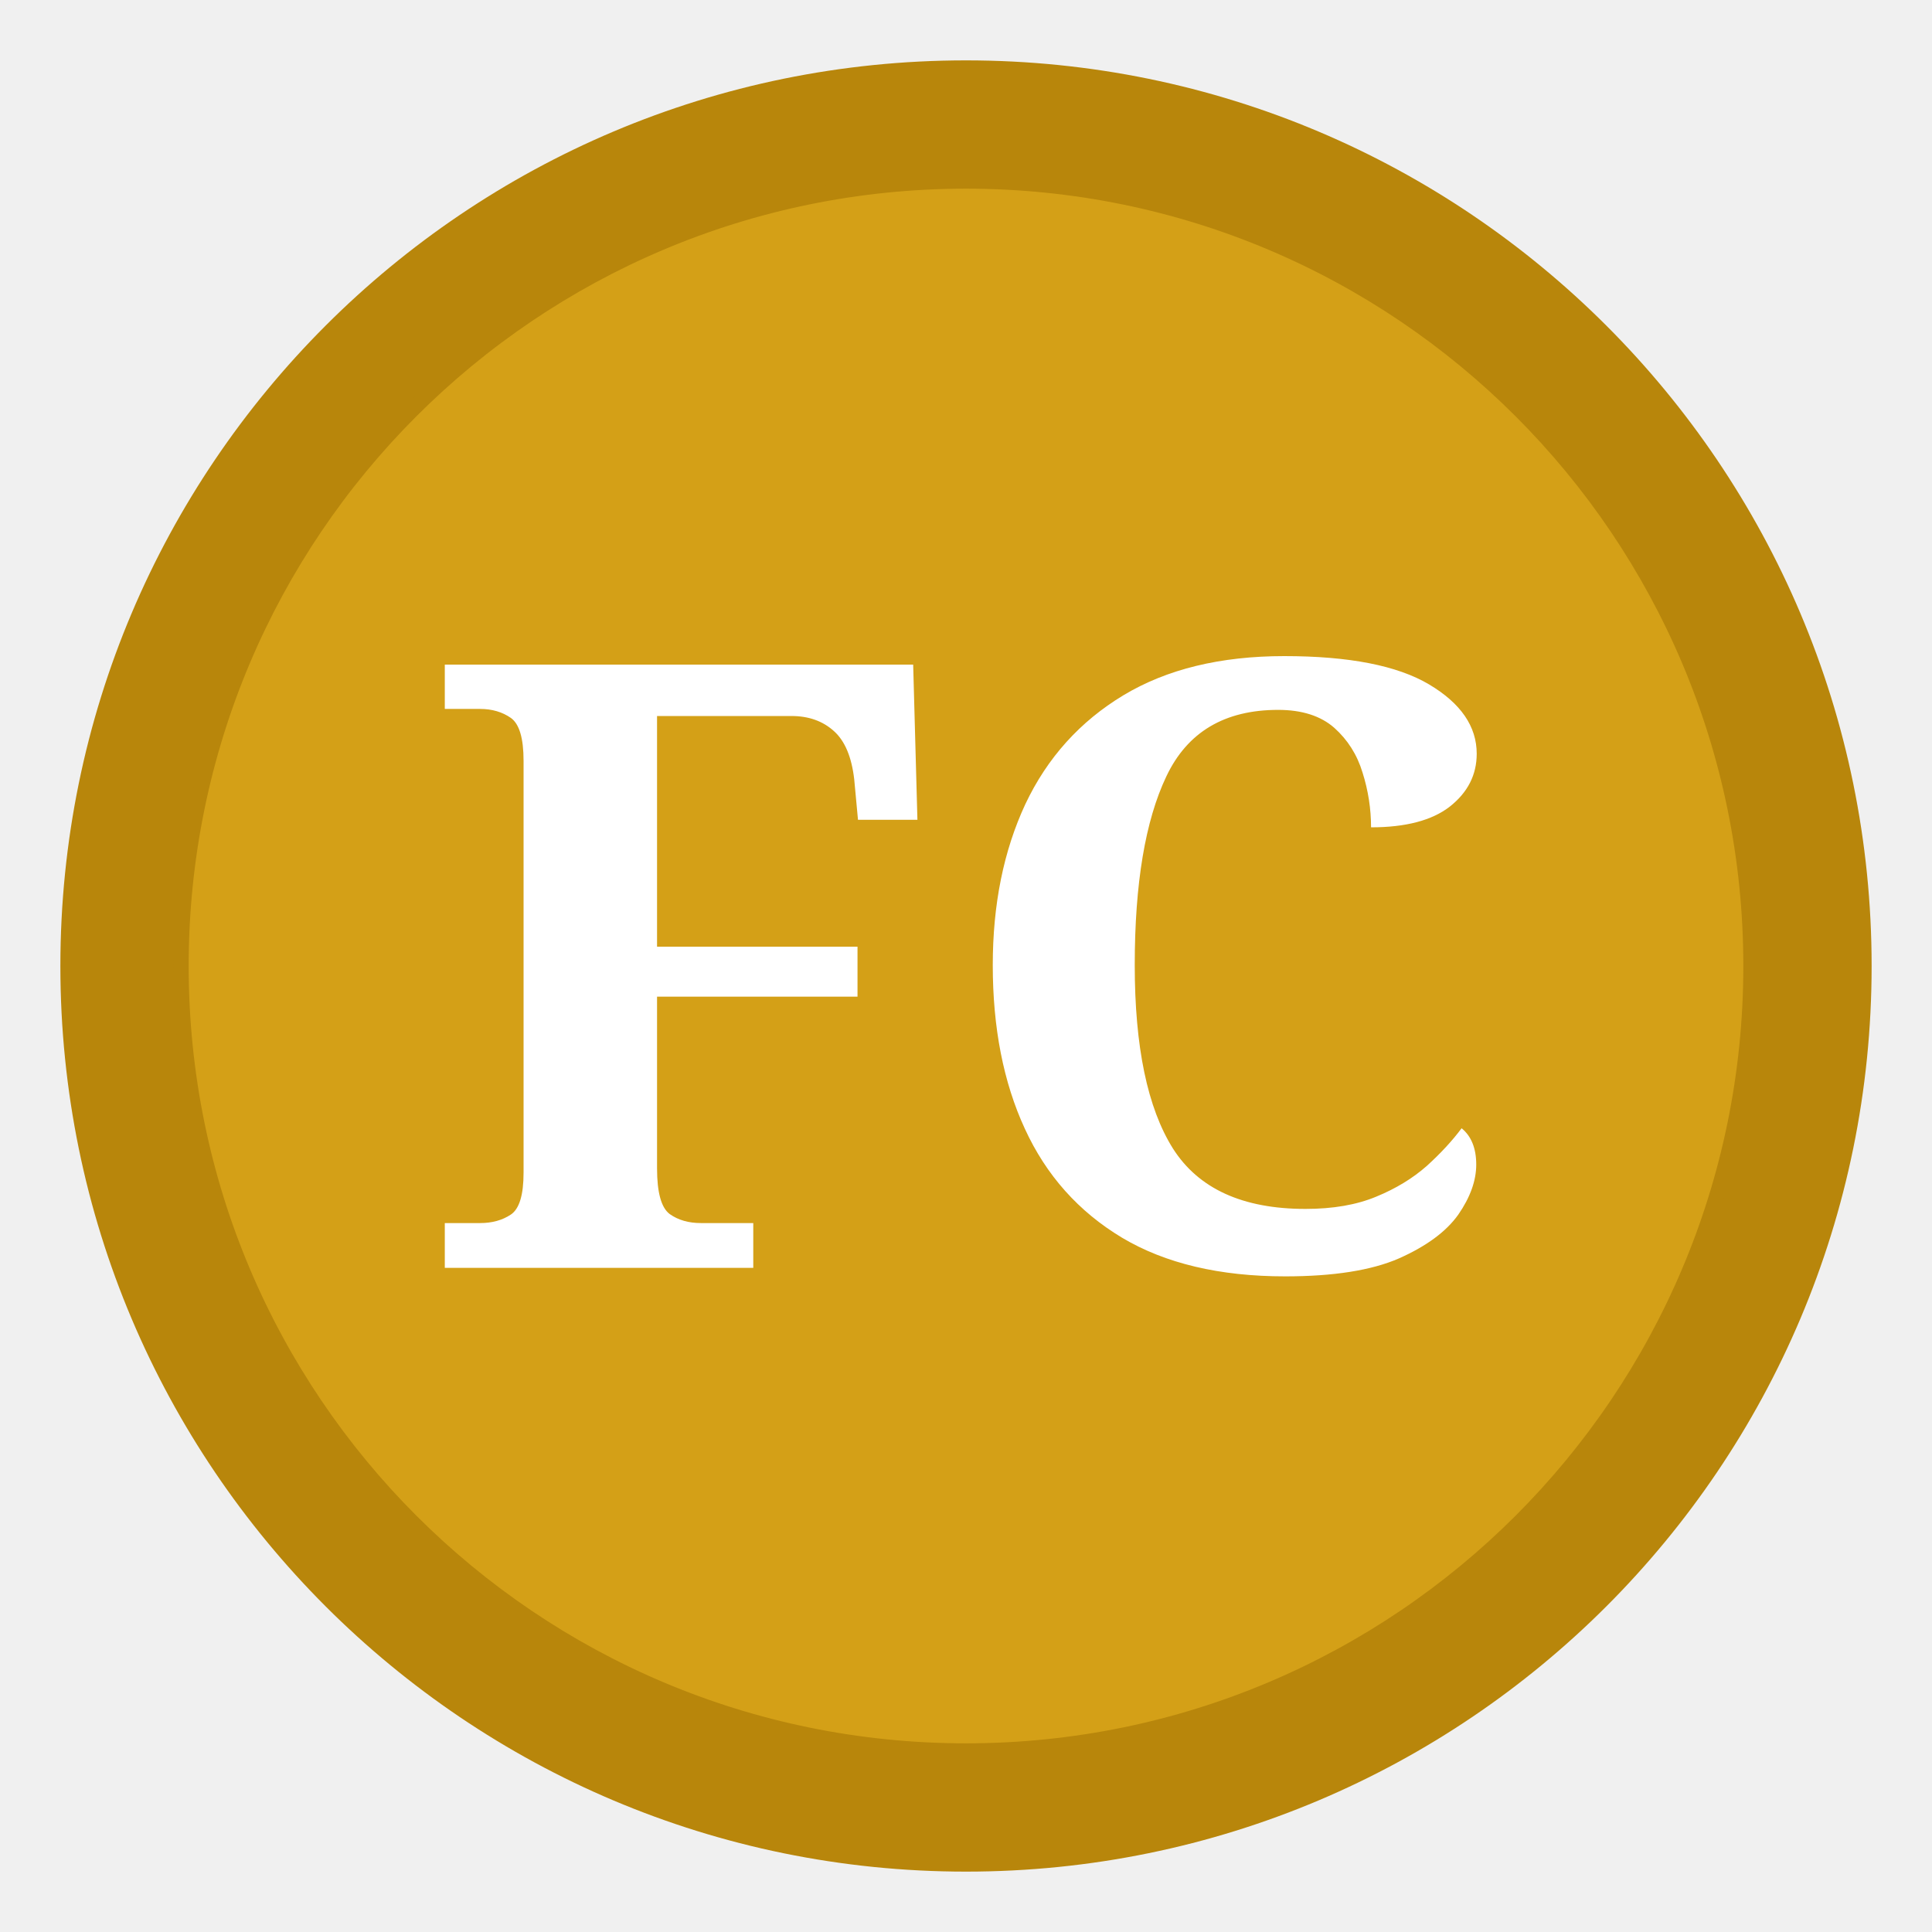
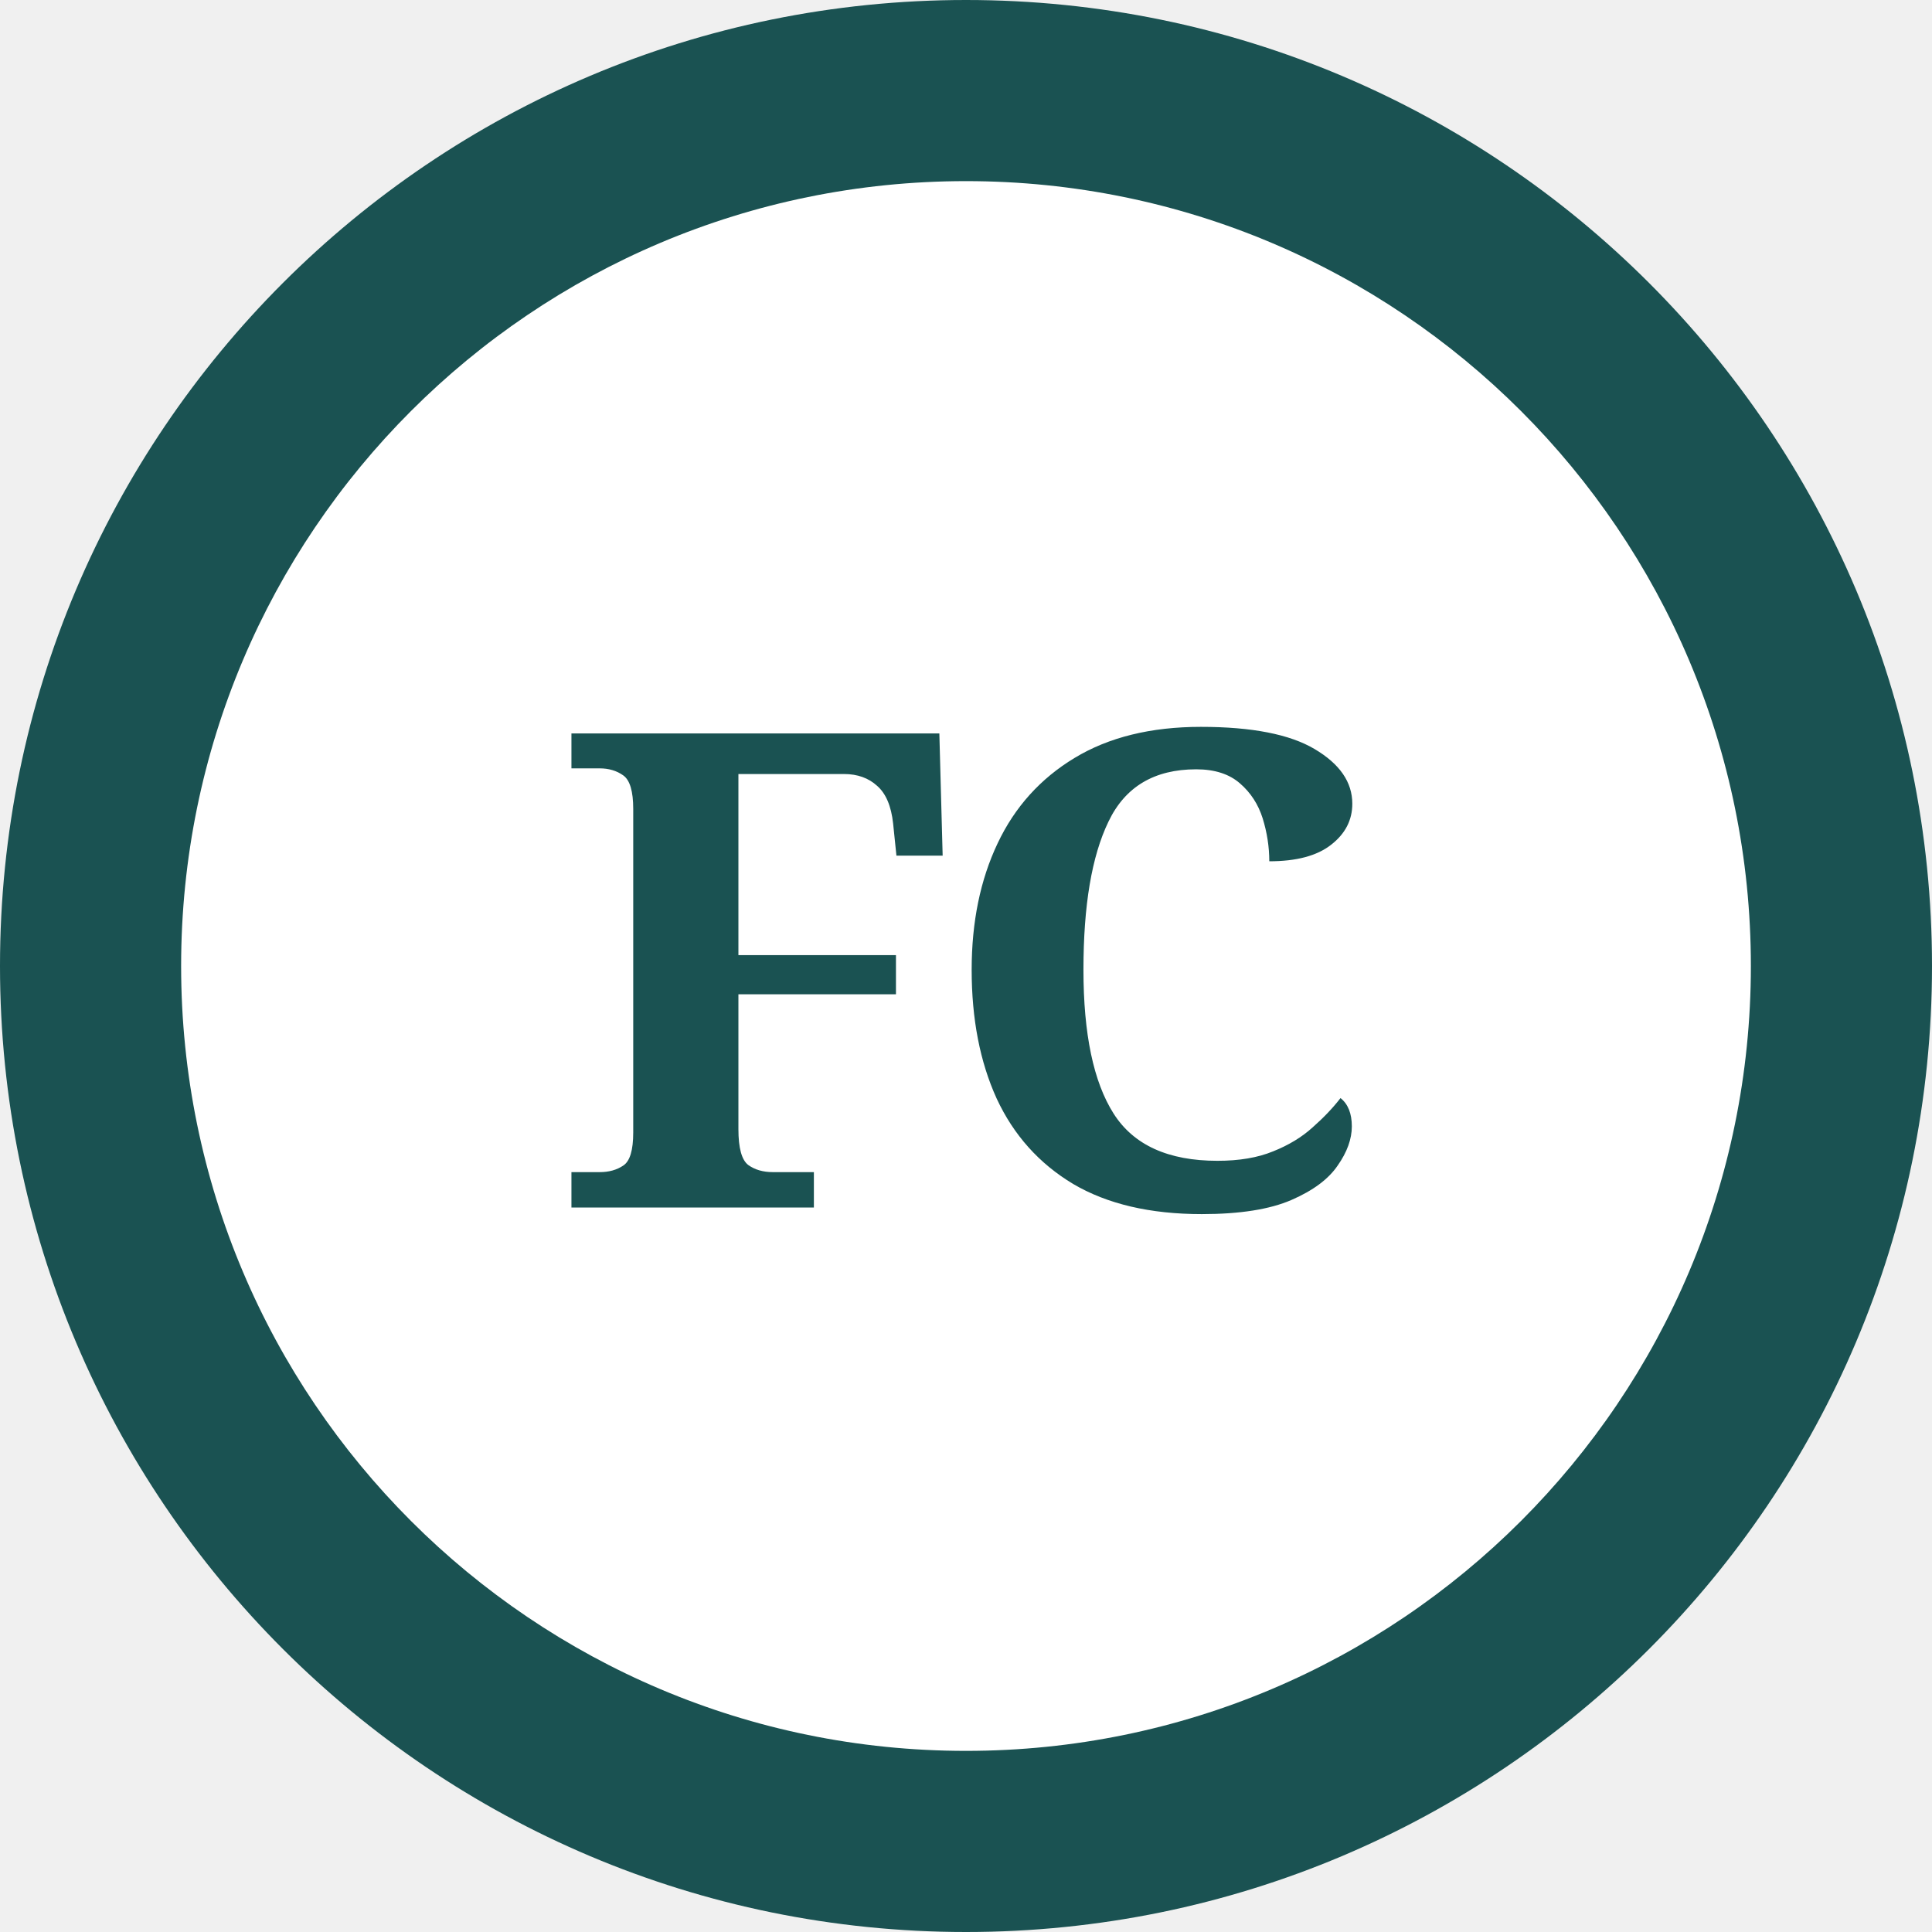
<svg xmlns="http://www.w3.org/2000/svg" viewBox="0 0 64 64">
-   <circle cx="32" cy="32" r="30" fill="#b8860b" />
-   <circle cx="32" cy="32" r="26" fill="#d4a017" stroke="#b8860b" stroke-width="0.5" />
-   <text x="32" y="42" font-family="Georgia, serif" font-size="28" font-weight="bold" fill="#fff" text-anchor="middle">FC</text>
+   <circle cx="32" cy="32" r="32" fill="#1a5252" />
+   <circle cx="32" cy="32" r="26" fill="#ffffff" />
+   <text x="32" y="40" font-family="Georgia, serif" font-size="22" font-weight="bold" fill="#1a5252" text-anchor="middle" letter-spacing="-1">FC</text>
</svg>
